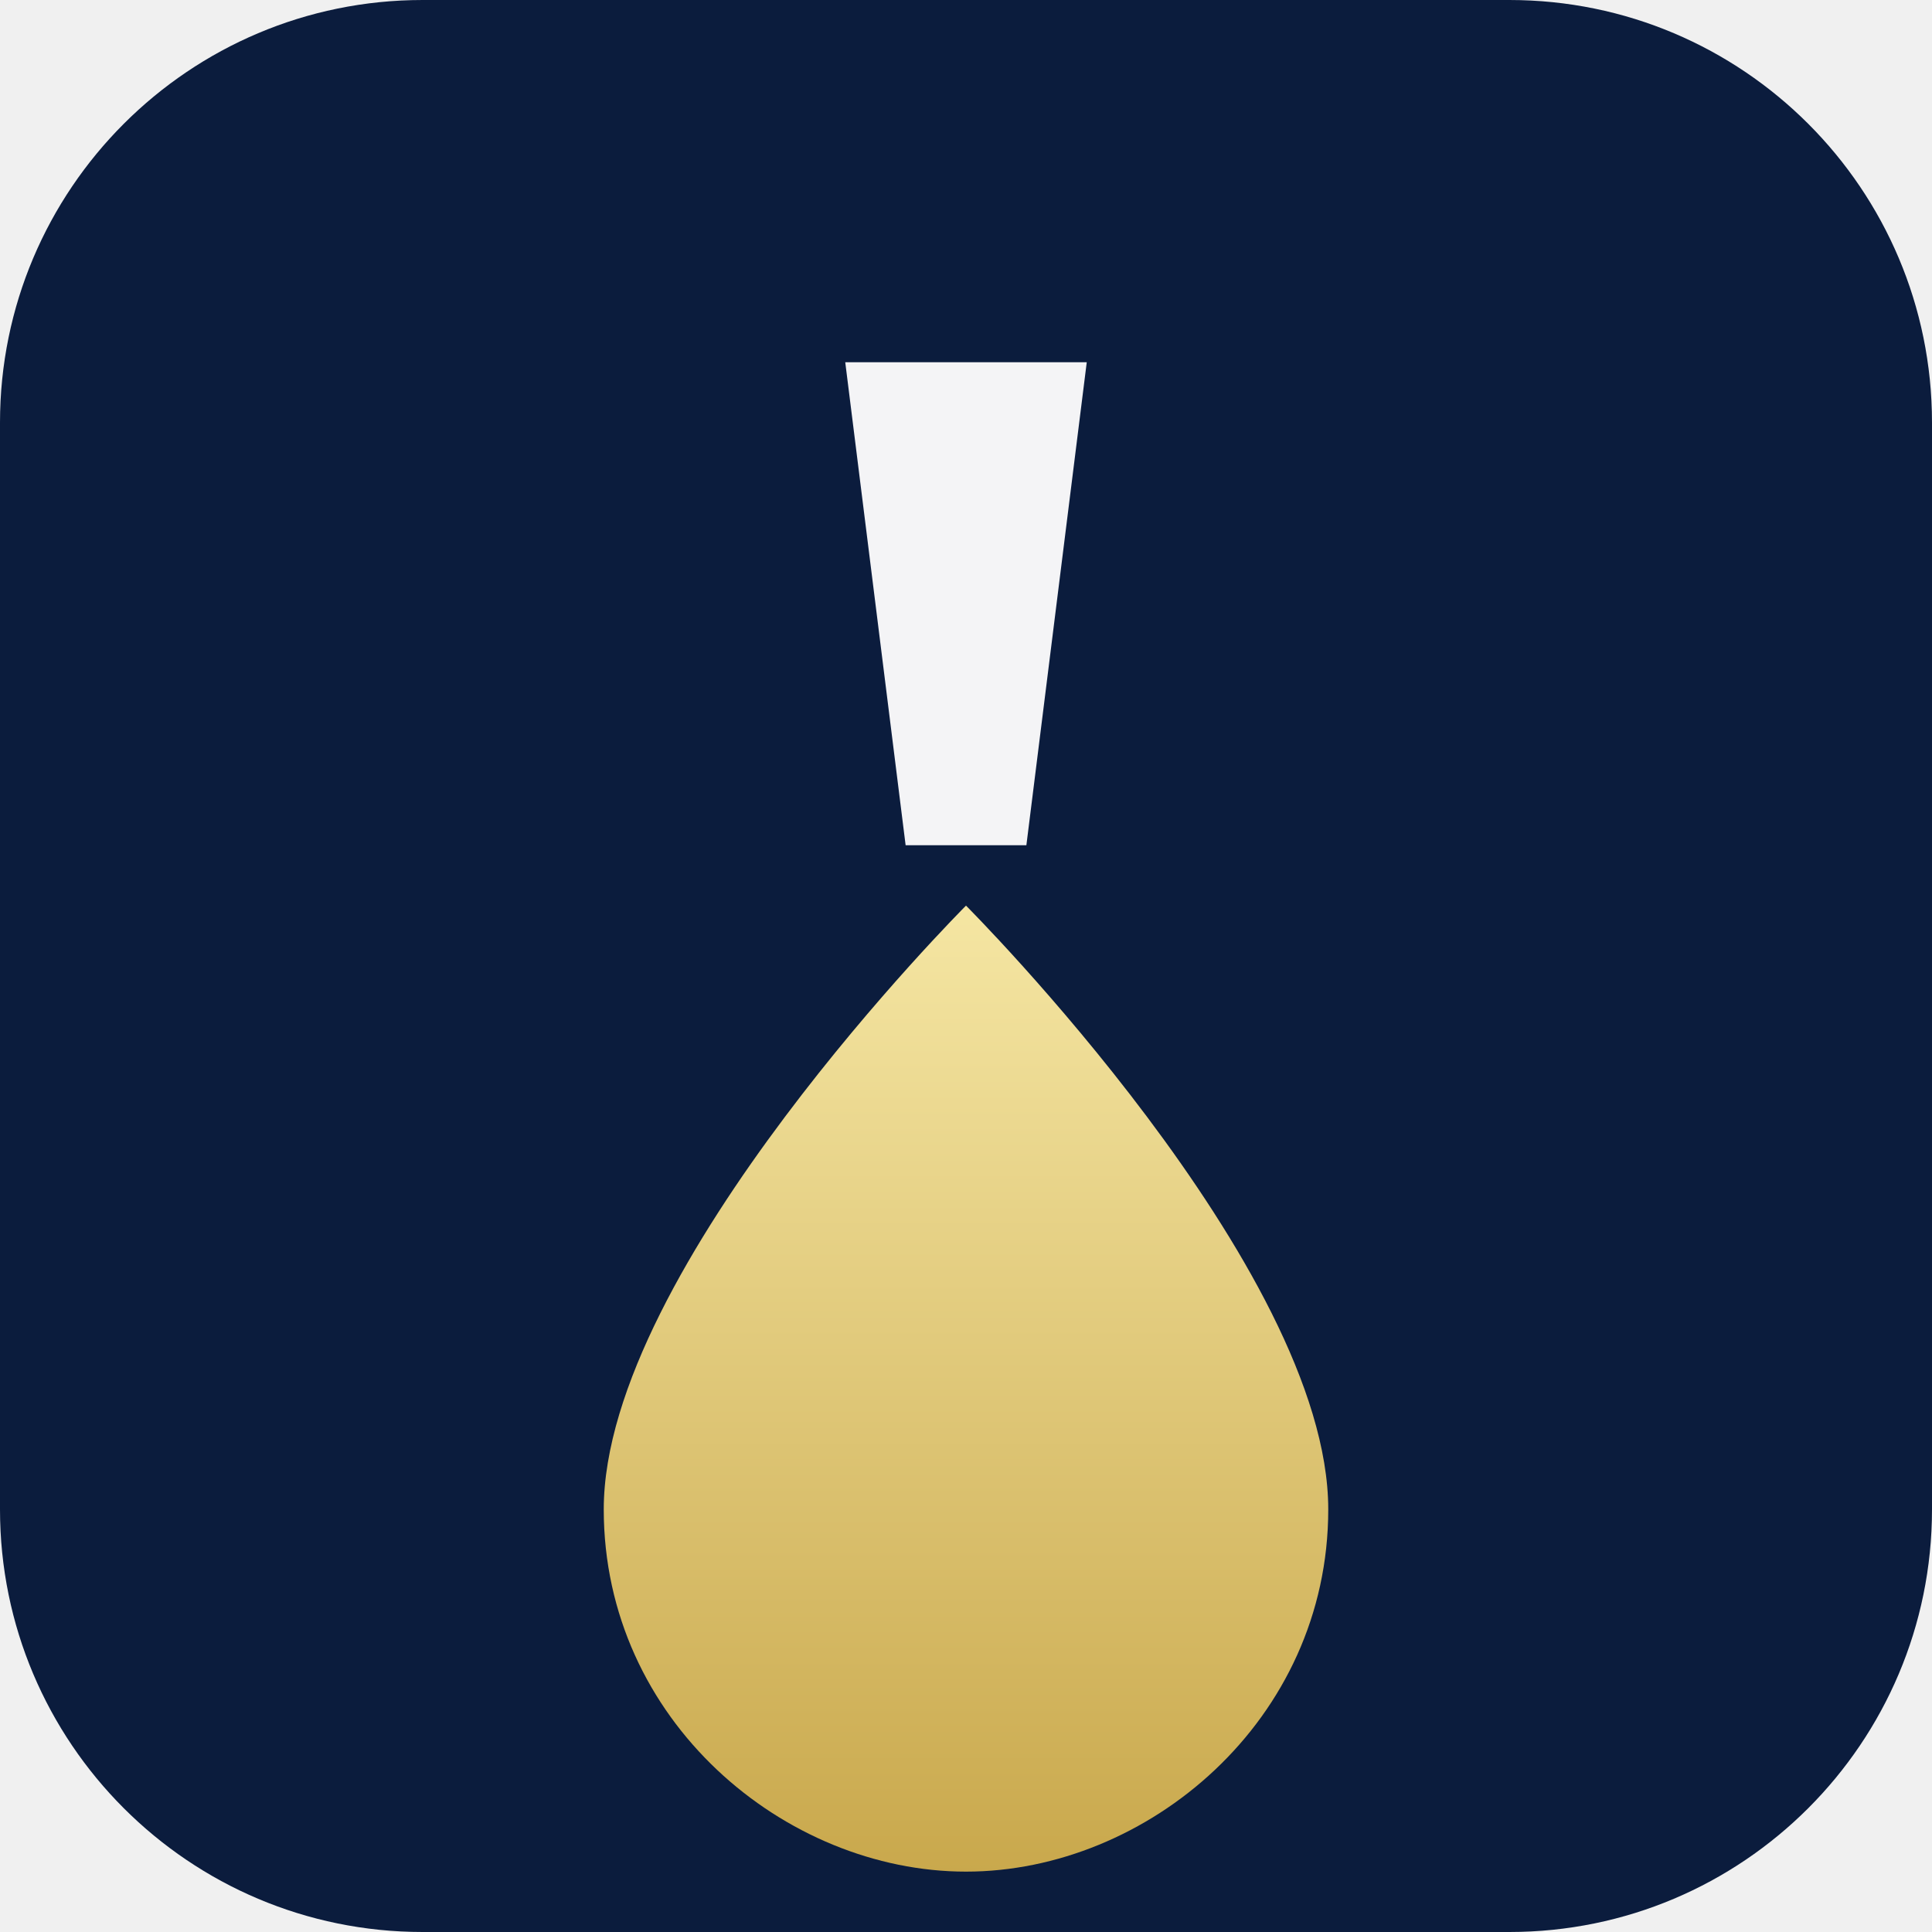
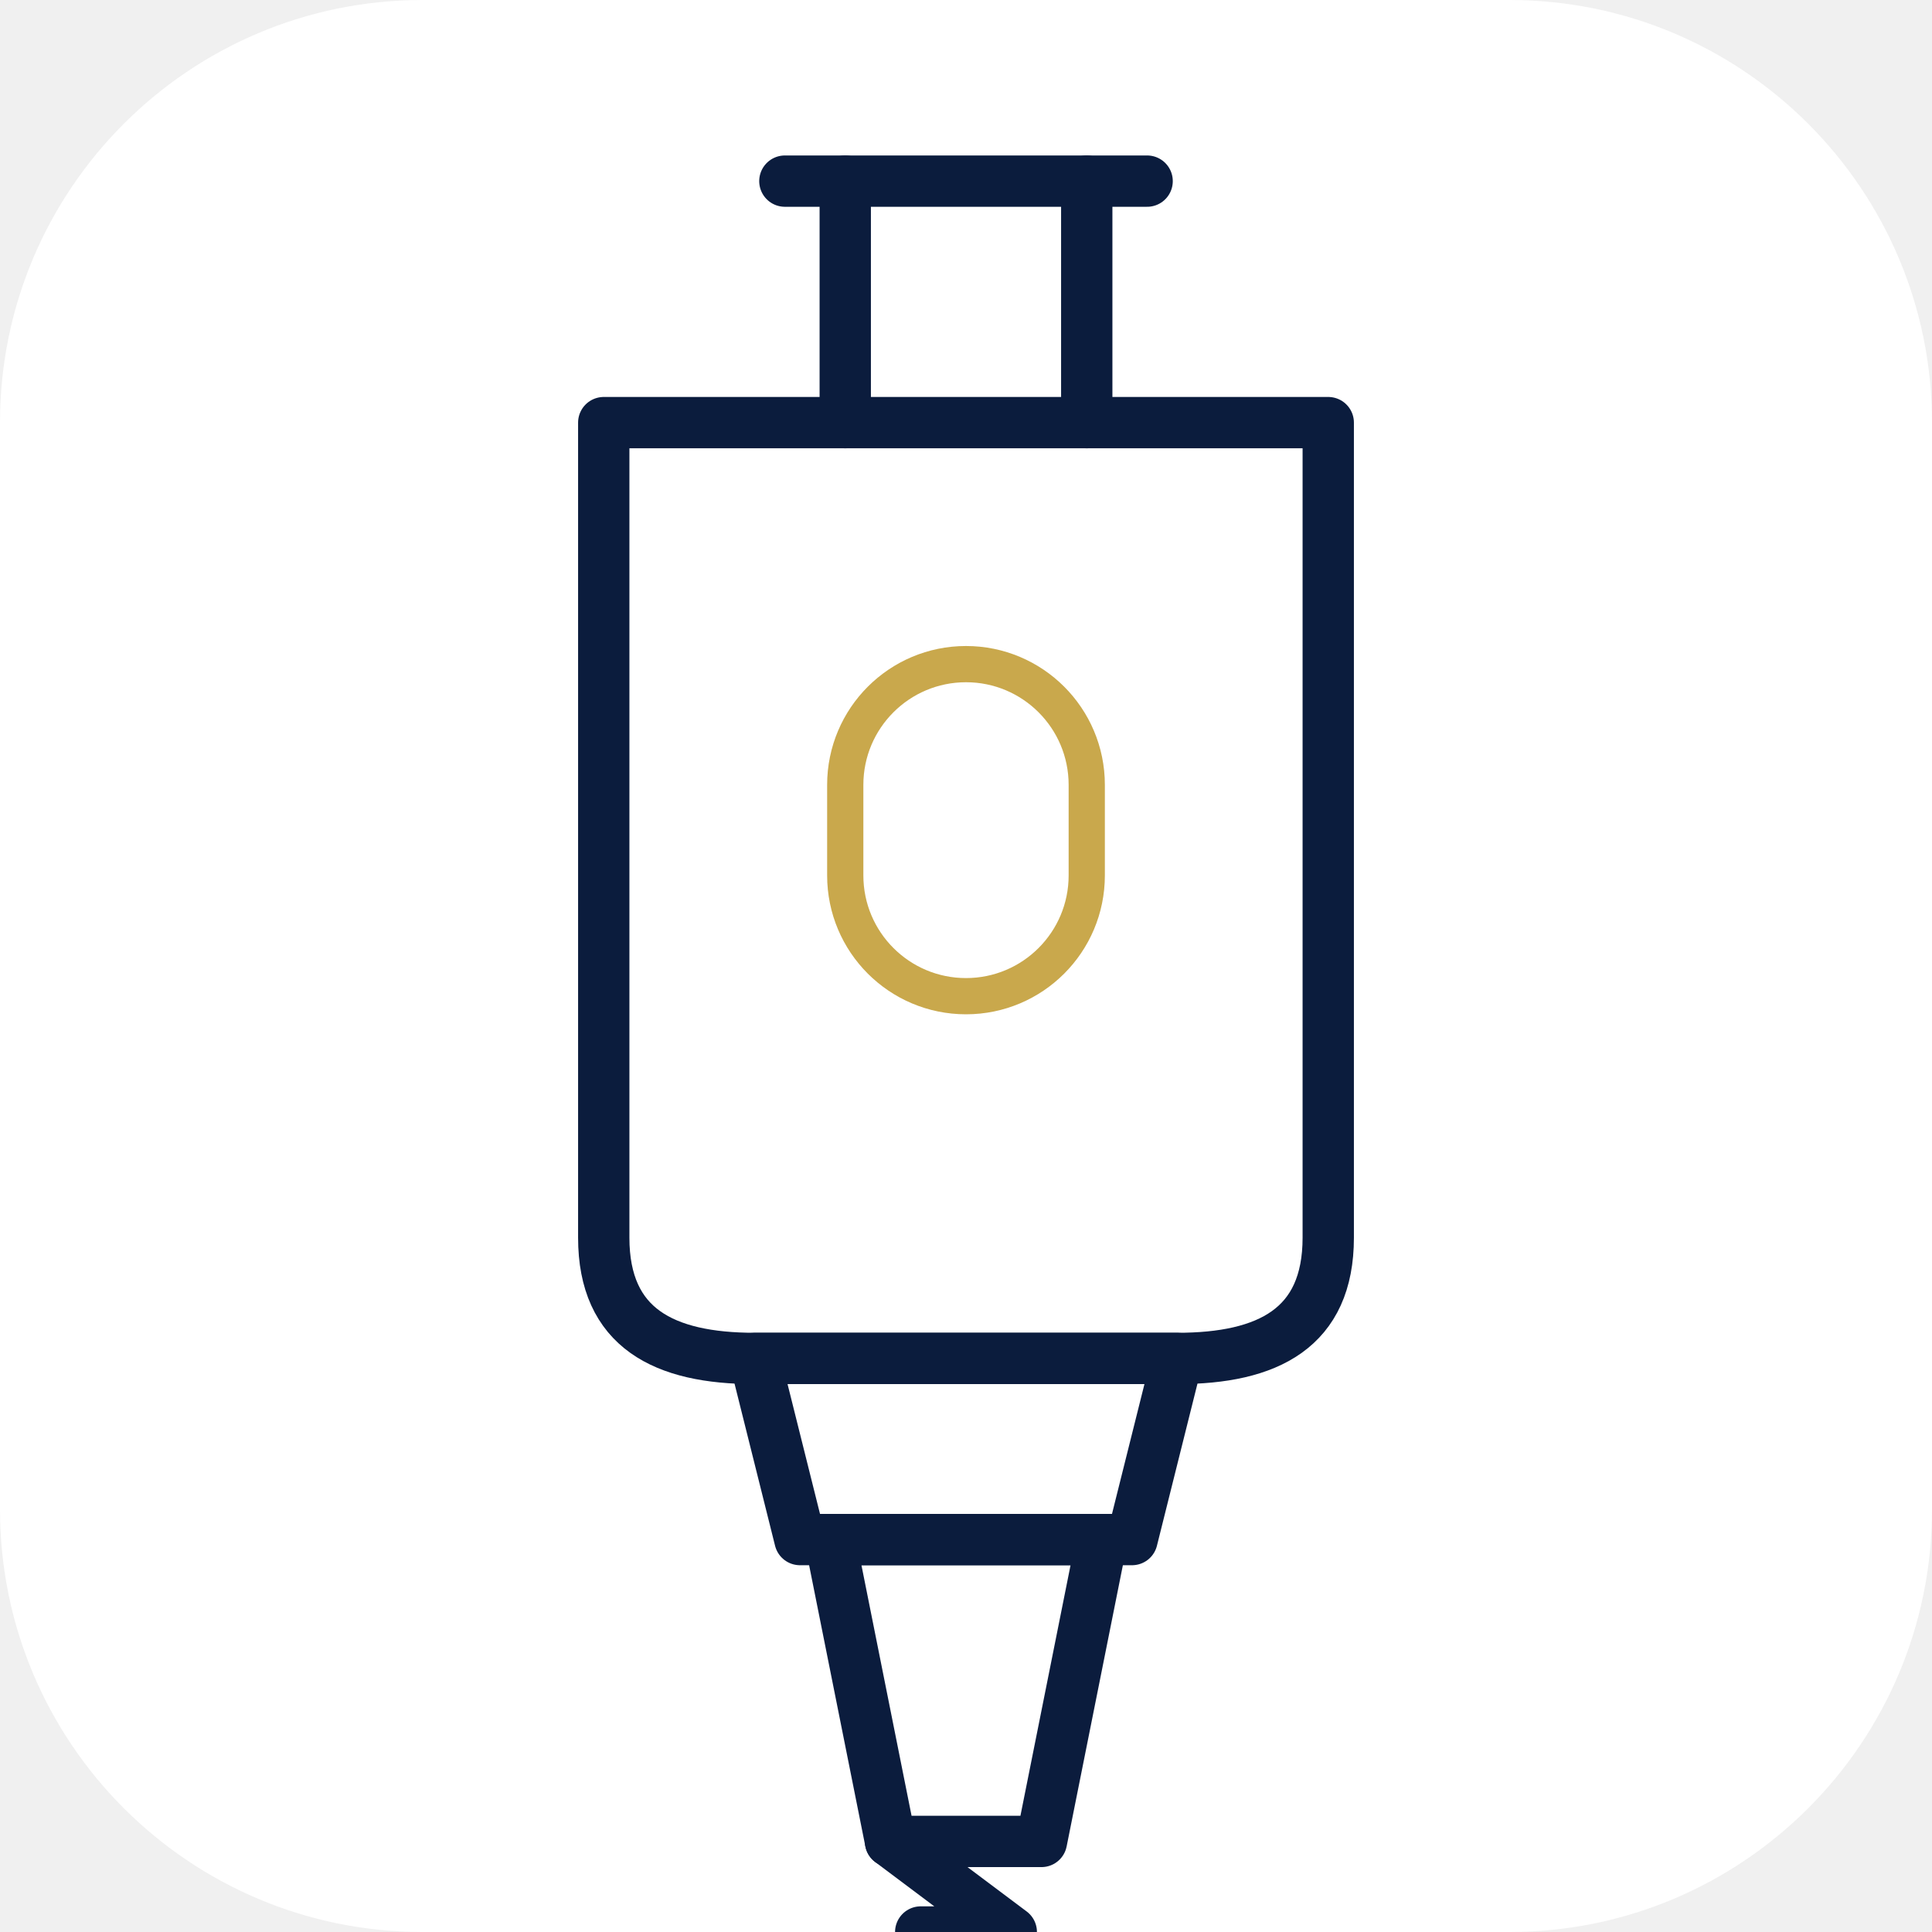
- <svg xmlns="http://www.w3.org/2000/svg" viewBox="0 0 64 64">
-   <defs>
-     <linearGradient id="g" x1="0" y1="0" x2="0" y2="1">
-       <stop offset="0%" stop-color="#f5e6a3" />
-       <stop offset="100%" stop-color="#C9A84C" />
-     </linearGradient>
-   </defs>
-   <rect width="64" height="64" rx="14" fill="#0B1C3D" />
-   <path d="M28 12 L36 12 L34 28 L30 28 Z" fill="#fff" opacity="0.95" />
-   <path d="M32 30 C32 30, 20 42, 20 50 C20 57, 26 62, 32 62 C38 62, 44 57, 44 50 C44 42, 32 30, 32 30 Z" fill="url(#g)" />
+ <svg xmlns="http://www.w3.org/2000/svg" viewBox="0 0 128 128" width="128" height="128">
+   <rect width="128" height="128" rx="28" fill="#ffffff" />
+   <g fill="none" stroke="#0B1C3D" stroke-linecap="round" stroke-linejoin="round" stroke-width="3.4">
+     <path d="M52 12 L76 12" />
+     <path d="M56 12 L56 28 M72 12 L72 28" />
+     <path d="M40 28 L88 28 L88 82 C88 88, 84 90, 78 90 L50 90 C44 90, 40 88, 40 82 Z" />
+     <path d="M50 90 L78 90 L75 102 L53 102 Z" />
+     <path d="M55 102 L73 102 L69 122 L59 122 Z" />
+     <path d="M59 122 L67 128 L61 128" />
+   </g>
+   <rect x="56" y="44" width="16" height="22" rx="8" fill="none" stroke="#C9A84C" stroke-width="2.4" />
</svg>
